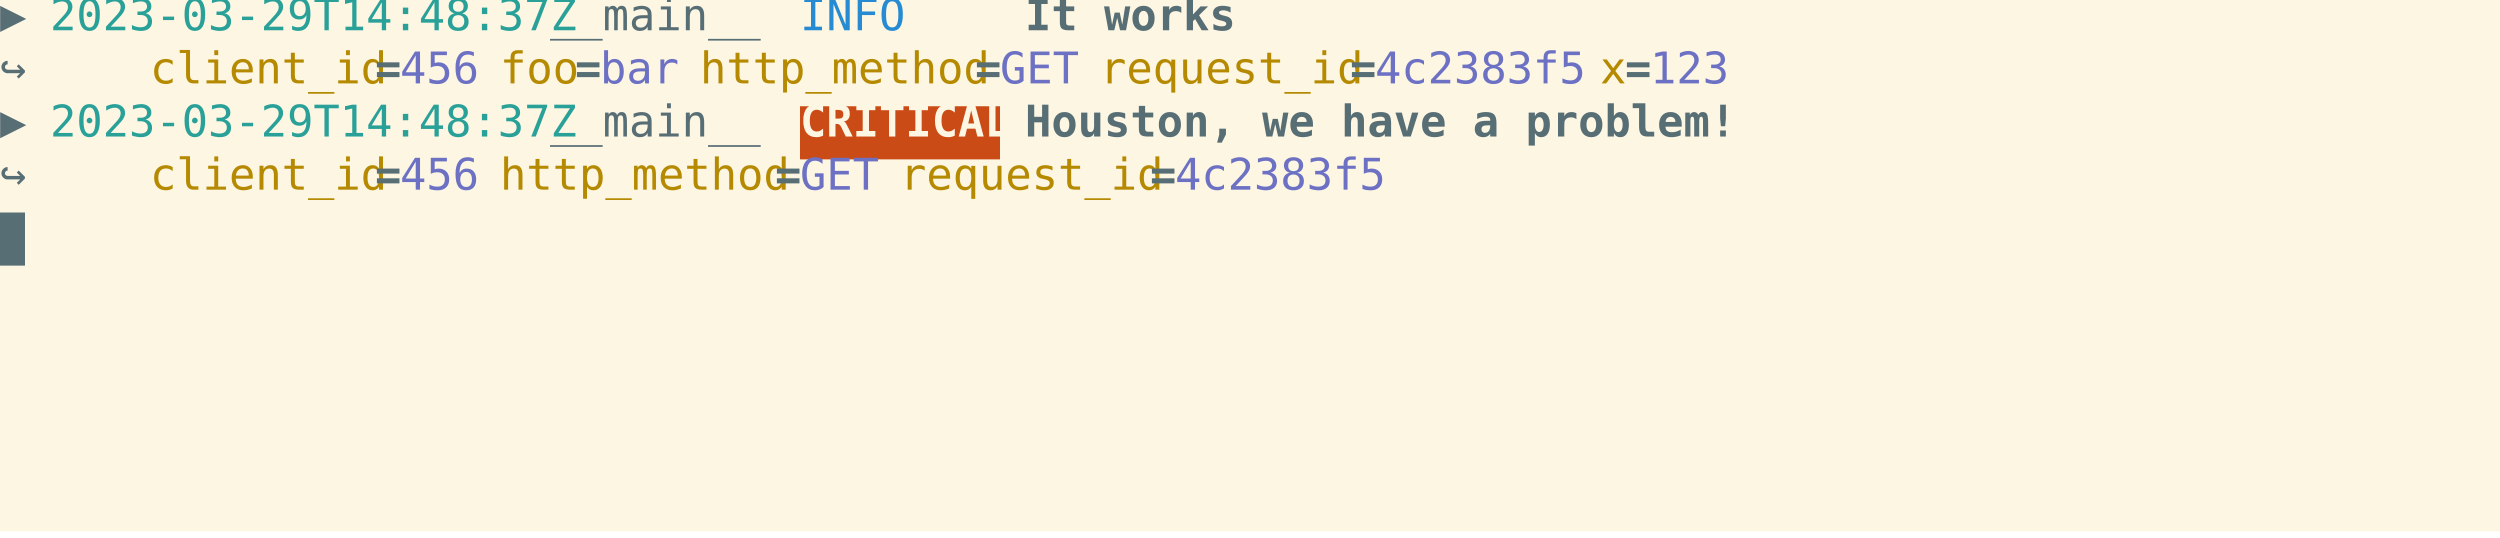
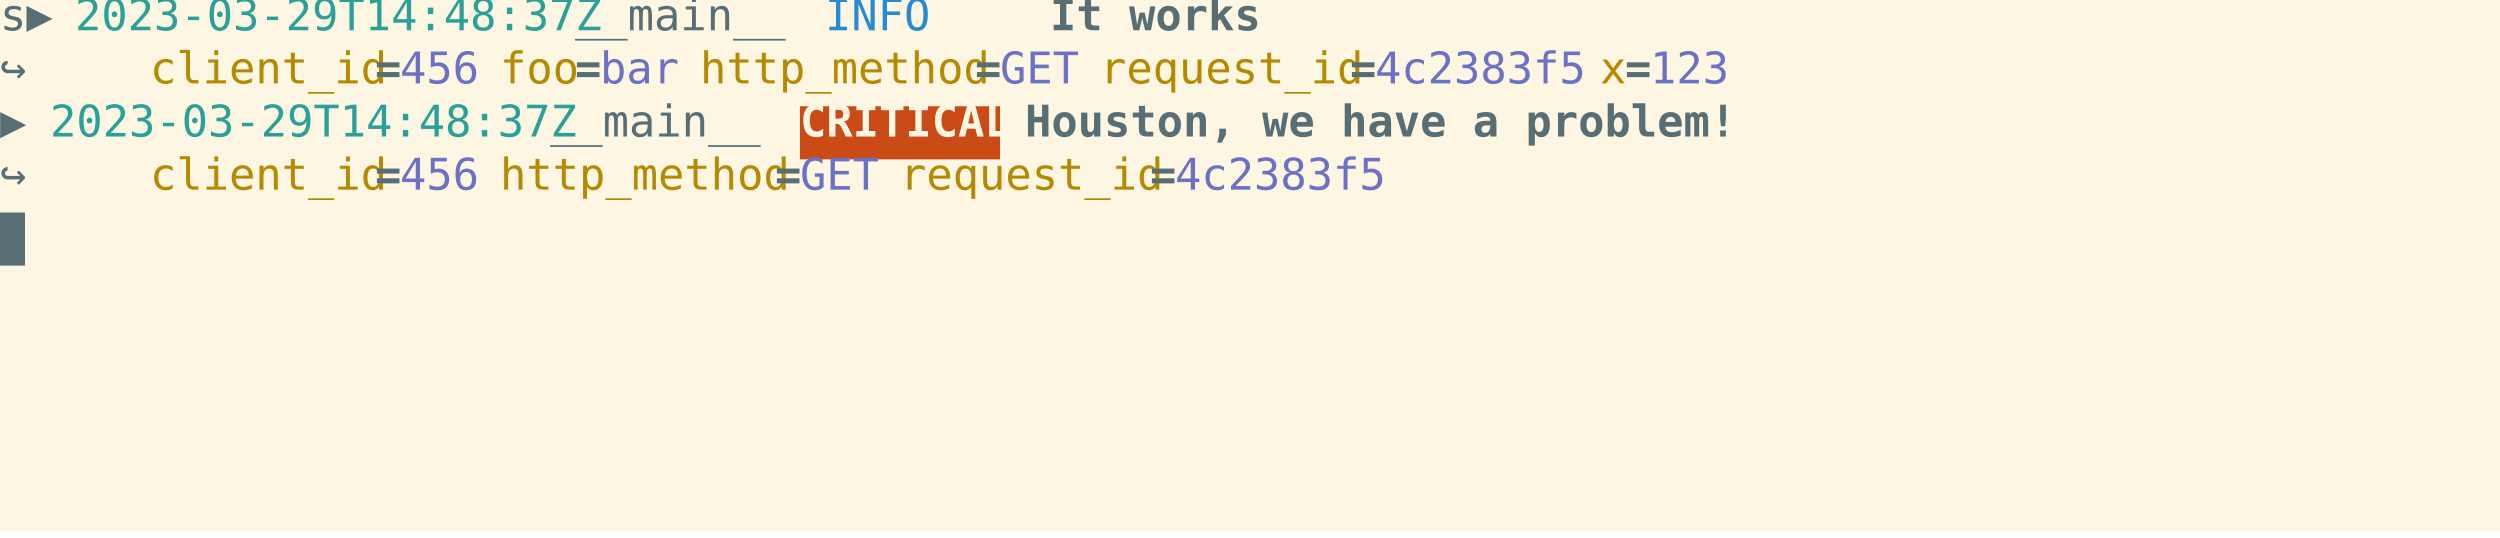
<svg xmlns="http://www.w3.org/2000/svg" xmlns:ns1="https://github.com/nbedos/termtosvg" xmlns:xlink="http://www.w3.org/1999/xlink" id="terminal" baseProfile="full" viewBox="0 0 800 172" width="800" version="1.1">
  <defs>
    <ns1:template_settings>
      <ns1:screen_geometry columns="100" rows="10" />
      <ns1:animation type="css" />
    </ns1:template_settings>
    <style type="text/css" id="generated-style">#screen {
                font-family: 'DejaVu Sans Mono', monospace;
                font-style: normal;
                font-size: 14px;
            }

        text {
            dominant-baseline: text-before-edge;
            white-space: pre;
        }
    </style>
    <style type="text/css" id="user-style">
            /* The colors defined below are the default 16 colors used for rendering text of the terminal. Adjust
               them as needed.
               Solarized light color theme (http://ethanschoonover.com/solarized) */
            .foreground {fill: #586e75;}
            .background {fill: #fdf6e3;}
            .color0 {fill: #fdf6e3;}
            .color1 {fill: #dc322f;}
            .color2 {fill: #859900;}
            .color3 {fill: #b58900;}
            .color4 {fill: #268bd2;}
            .color5 {fill: #6c71c4;}
            .color6 {fill: #2aa198;}
            .color7 {fill: #586e75;}
            .color8 {fill: #839496;}
            .color9 {fill: #cb4b16;}
            .color10 {fill: #eee8d5;}
            .color11 {fill: #93a1a1;}
            .color12 {fill: #657b83;}
            .color13 {fill: #073642;}
            .color14 {fill: #d33682;}
            .color15 {fill: #002b36;}
        </style>
  </defs>
  <svg id="screen" width="800" height="170" viewBox="0 0 800 170" preserveAspectRatio="xMidYMin slice">
    <rect class="background" height="100%" width="100%" x="0" y="0" />
    <defs>
      <g id="g1">
-         <text x="0" textLength="16" class="foreground">▶ </text>
-         <text x="16" textLength="160" class="color6">2023-03-29T14:48:37Z</text>
-         <text x="176" textLength="80" class="foreground"> __main__ </text>
-         <text x="256" textLength="64" class="color4">  INFO  </text>
-         <text x="320" textLength="8" class="foreground"> </text>
-         <text x="328" textLength="64" font-weight="bold" class="foreground">It works</text>
+         <text x="0" textLength="24" class="foreground">s▶ </text>
+         <text x="24" textLength="160" class="color6">2023-03-29T14:48:37Z</text>
+         <text x="184" textLength="80" class="foreground"> __main__ </text>
+         <text x="264" textLength="64" class="color4">  INFO  </text>
+         <text x="328" textLength="8" class="foreground"> </text>
+         <text x="336" textLength="64" font-weight="bold" class="foreground">It works</text>
      </g>
      <g id="g2">
        <text x="0" textLength="48" class="foreground">    ↪ </text>
        <text x="48" textLength="72" class="color3">client_id</text>
        <text x="120" textLength="8" font-weight="bold" class="foreground">=</text>
        <text x="128" textLength="24" class="color5">456</text>
        <text x="152" textLength="8" class="foreground"> </text>
        <text x="160" textLength="24" class="color3">foo</text>
        <text x="184" textLength="8" font-weight="bold" class="foreground">=</text>
        <text x="192" textLength="24" class="color5">bar</text>
        <text x="216" textLength="8" class="foreground"> </text>
        <text x="224" textLength="88" class="color3">http_method</text>
        <text x="312" textLength="8" font-weight="bold" class="foreground">=</text>
        <text x="320" textLength="24" class="color5">GET</text>
        <text x="344" textLength="8" class="foreground"> </text>
        <text x="352" textLength="80" class="color3">request_id</text>
        <text x="432" textLength="8" font-weight="bold" class="foreground">=</text>
        <text x="440" textLength="64" class="color5">4c2383f5</text>
        <text x="504" textLength="8" class="foreground"> </text>
        <text x="512" textLength="8" class="color3">x</text>
        <text x="520" textLength="8" font-weight="bold" class="foreground">=</text>
        <text x="528" textLength="24" class="color5">123</text>
      </g>
      <g id="g3">
        <text x="0" textLength="16" class="foreground">▶ </text>
        <text x="16" textLength="160" class="color6">2023-03-29T14:48:37Z</text>
        <text x="176" textLength="80" class="foreground"> __main__ </text>
        <text x="256" textLength="64" font-weight="bold" class="background">CRITICAL</text>
        <text x="320" textLength="8" class="foreground"> </text>
        <text x="328" textLength="216" font-weight="bold" class="foreground">Houston, we have a problem!</text>
      </g>
      <g id="g4">
        <text x="0" textLength="48" class="foreground">    ↪ </text>
        <text x="48" textLength="72" class="color3">client_id</text>
        <text x="120" textLength="8" font-weight="bold" class="foreground">=</text>
        <text x="128" textLength="24" class="color5">456</text>
        <text x="152" textLength="8" class="foreground"> </text>
        <text x="160" textLength="88" class="color3">http_method</text>
        <text x="248" textLength="8" font-weight="bold" class="foreground">=</text>
        <text x="256" textLength="24" class="color5">GET</text>
        <text x="280" textLength="8" class="foreground"> </text>
        <text x="288" textLength="80" class="color3">request_id</text>
        <text x="368" textLength="8" font-weight="bold" class="foreground">=</text>
        <text x="376" textLength="64" class="color5">4c2383f5</text>
      </g>
      <g id="g5">
        <text x="0" textLength="8" class="background"> </text>
      </g>
    </defs>
    <g>
      <use xlink:href="#g1" y="0" />
      <use xlink:href="#g2" y="17" />
      <rect x="256" y="34" width="64" height="17" class="color9" />
      <use xlink:href="#g3" y="34" />
      <use xlink:href="#g4" y="51" />
      <rect x="0" y="68" width="8" height="17" class="foreground" />
      <use xlink:href="#g5" y="68" />
    </g>
  </svg>
</svg>
